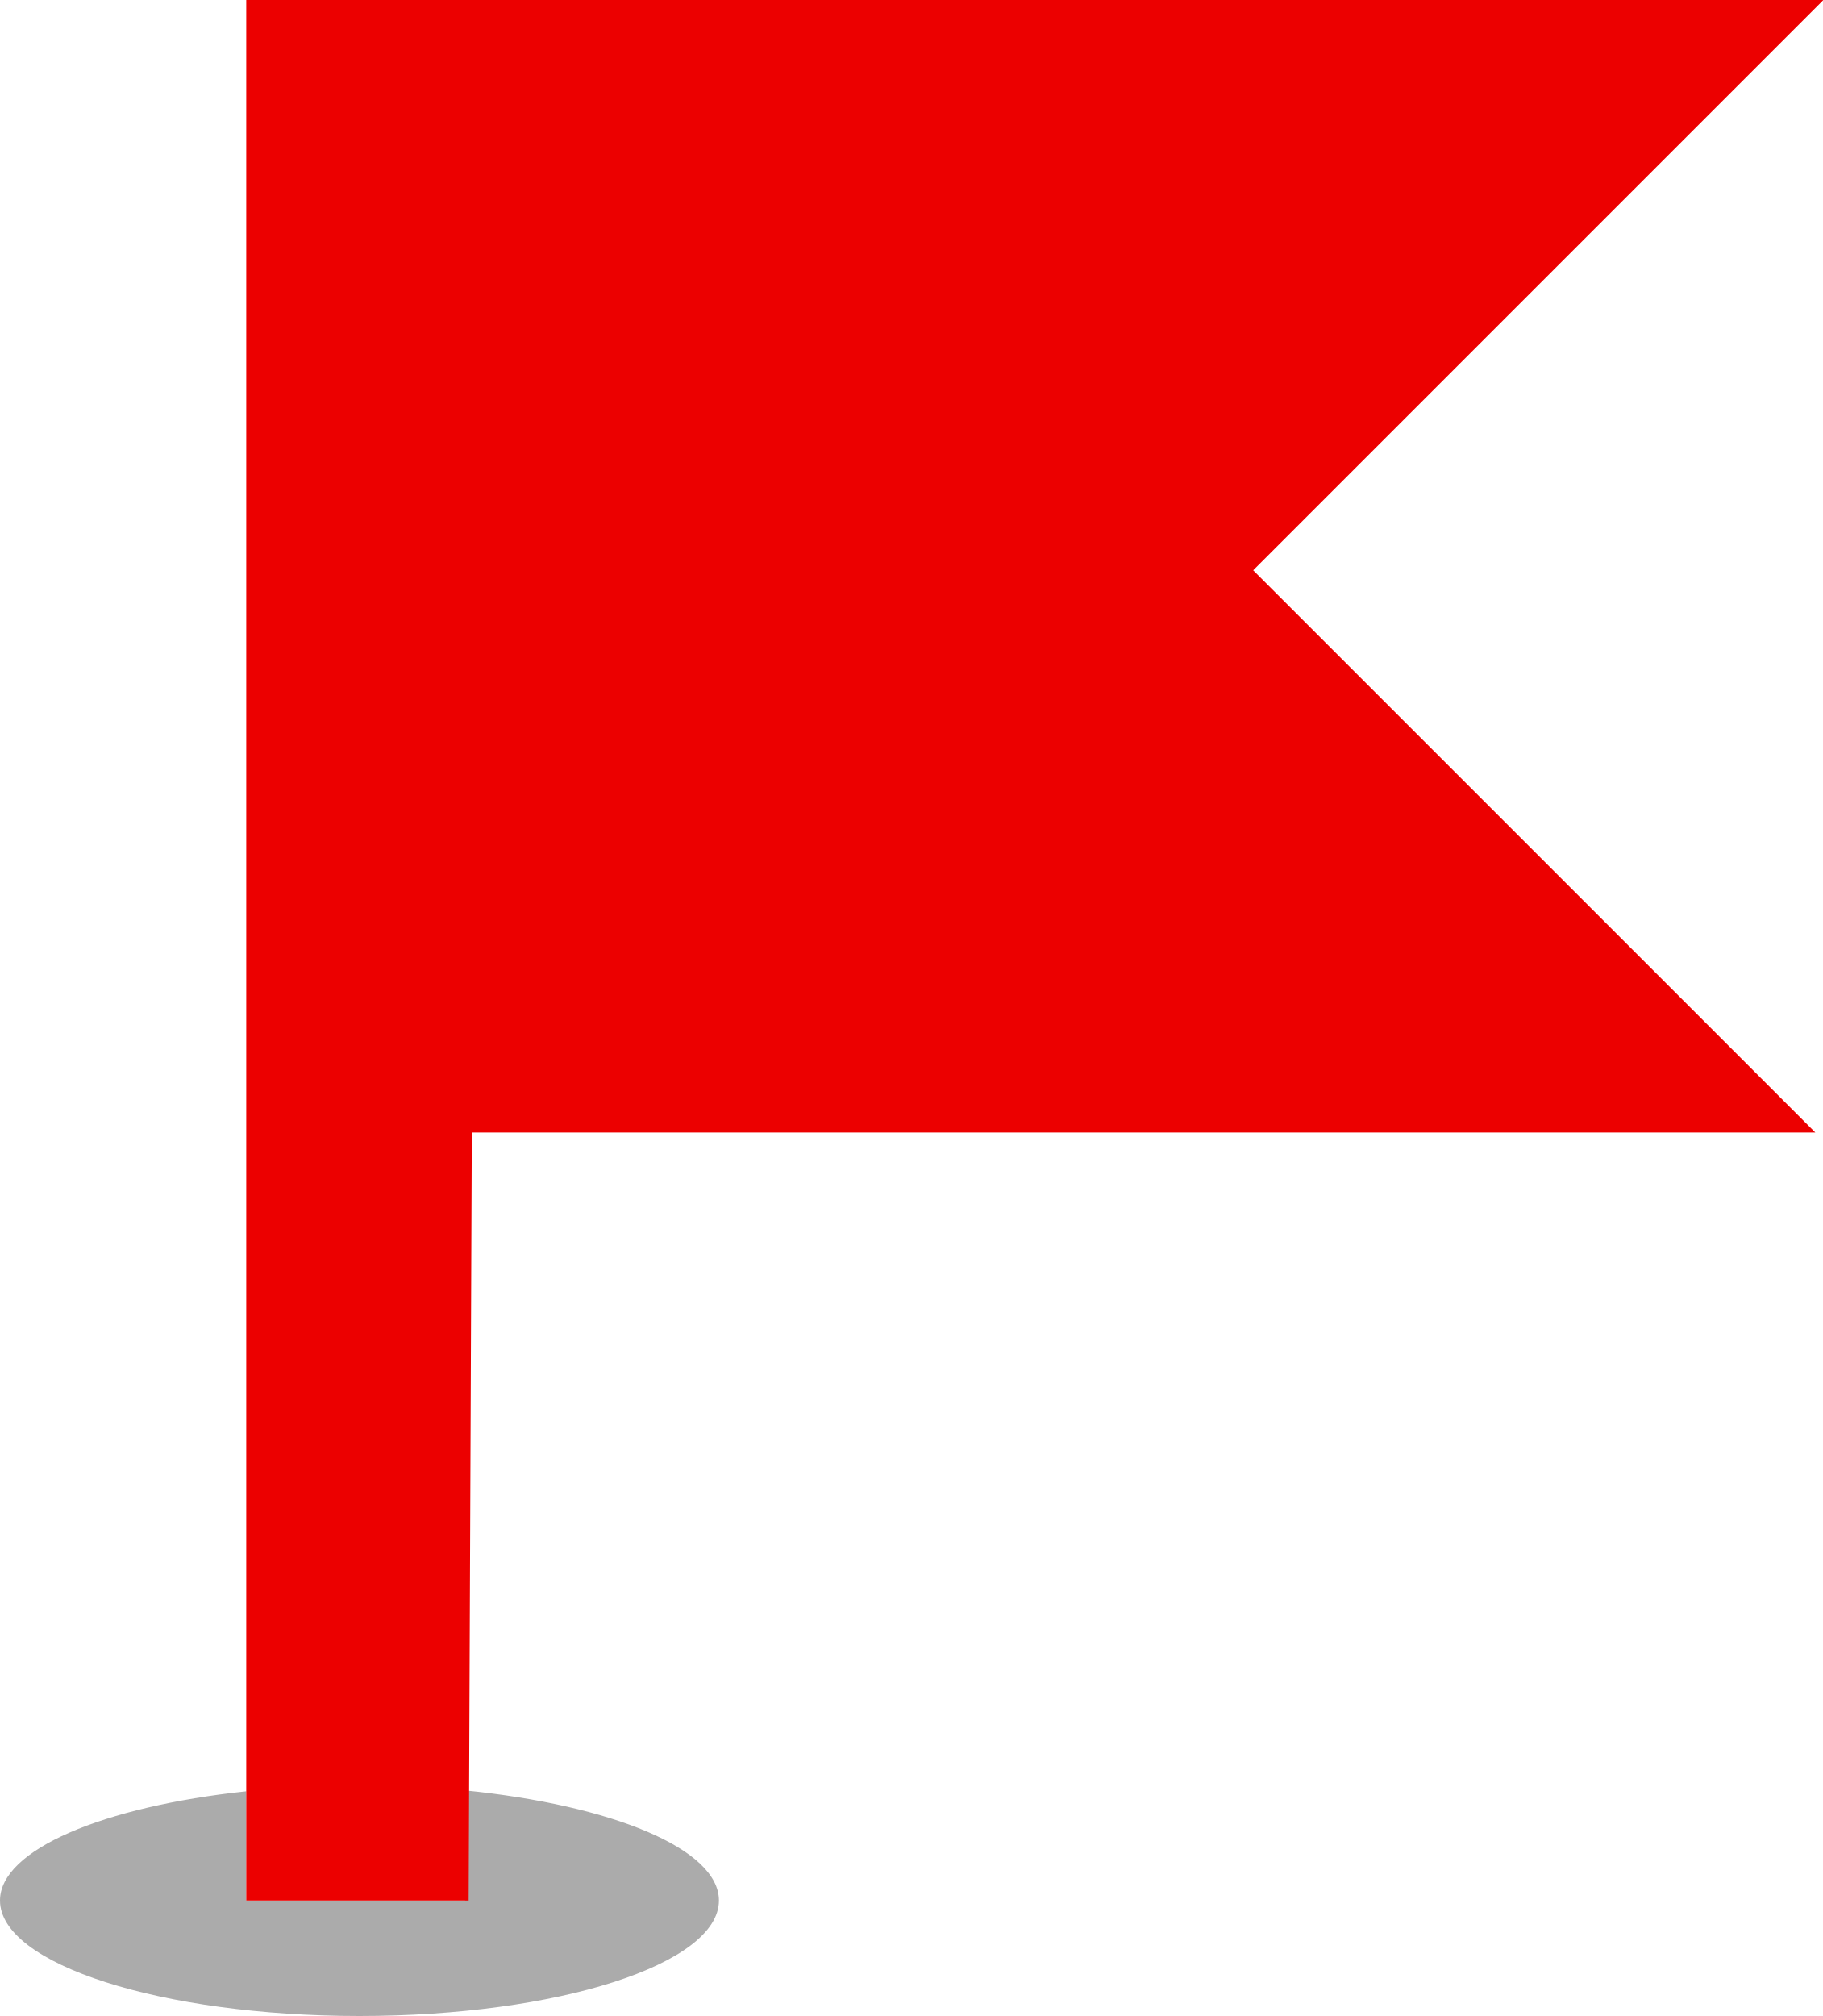
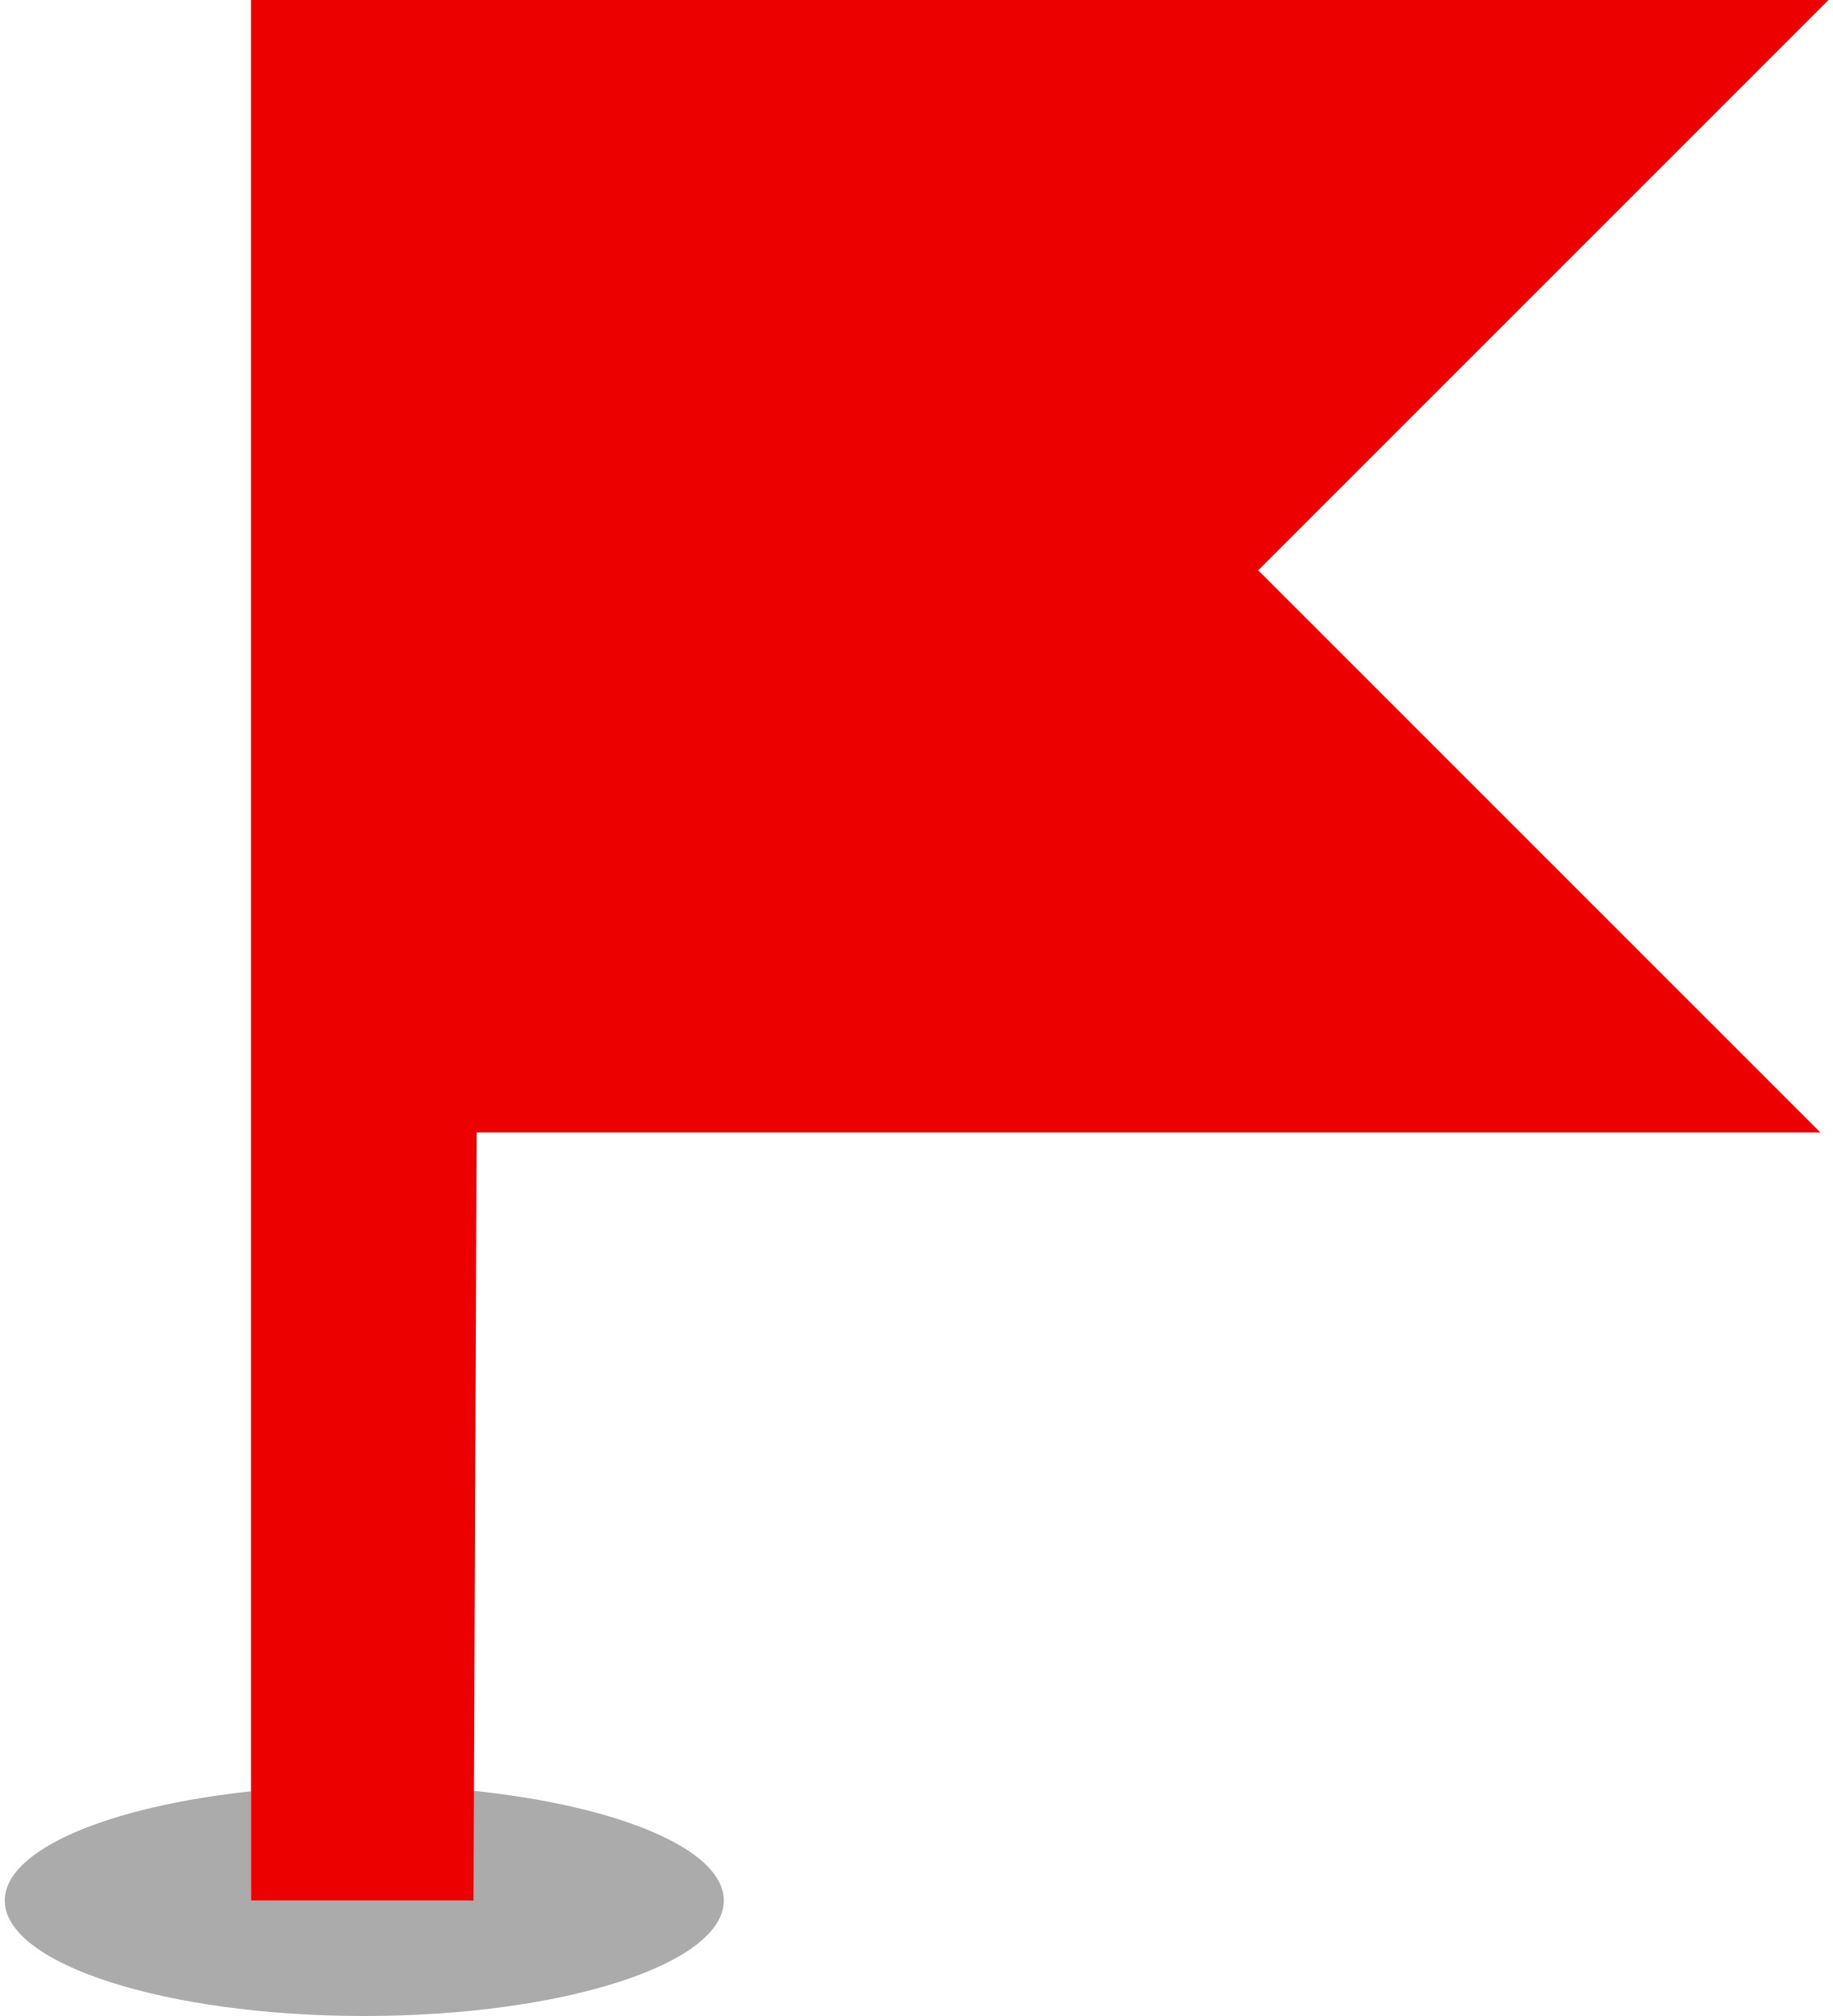
- <svg xmlns="http://www.w3.org/2000/svg" viewBox="0 0 40.57 44.86" width="40.57px" height="44.86px">
+ <svg xmlns="http://www.w3.org/2000/svg" viewBox="0 0 40.57 44.86" width="40" height="44">
  <defs>
    <style>.cls-1{fill:#ababab;}.cls-2{fill:#ec0000;}</style>
  </defs>
  <g id="Layer_2" data-name="Layer 2">
    <g id="IDEE_DETAIL" data-name="IDEE DETAIL">
      <path class="cls-1" d="M5.48,42.29V39.86C2.3,40.2,0,41.16,0,42.29c0,1.42,3.6,2.57,8,2.57s8-1.15,8-2.57c0-1.15-2.38-2.12-5.65-2.45v2.45Z" />
      <polygon class="cls-2" points="40.4 25.2 27.89 12.69 40.58 0 5.48 0 5.48 39.86 5.48 42.29 10.43 42.29 10.44 39.84 10.5 25.2 40.4 25.2" />
    </g>
  </g>
</svg>
